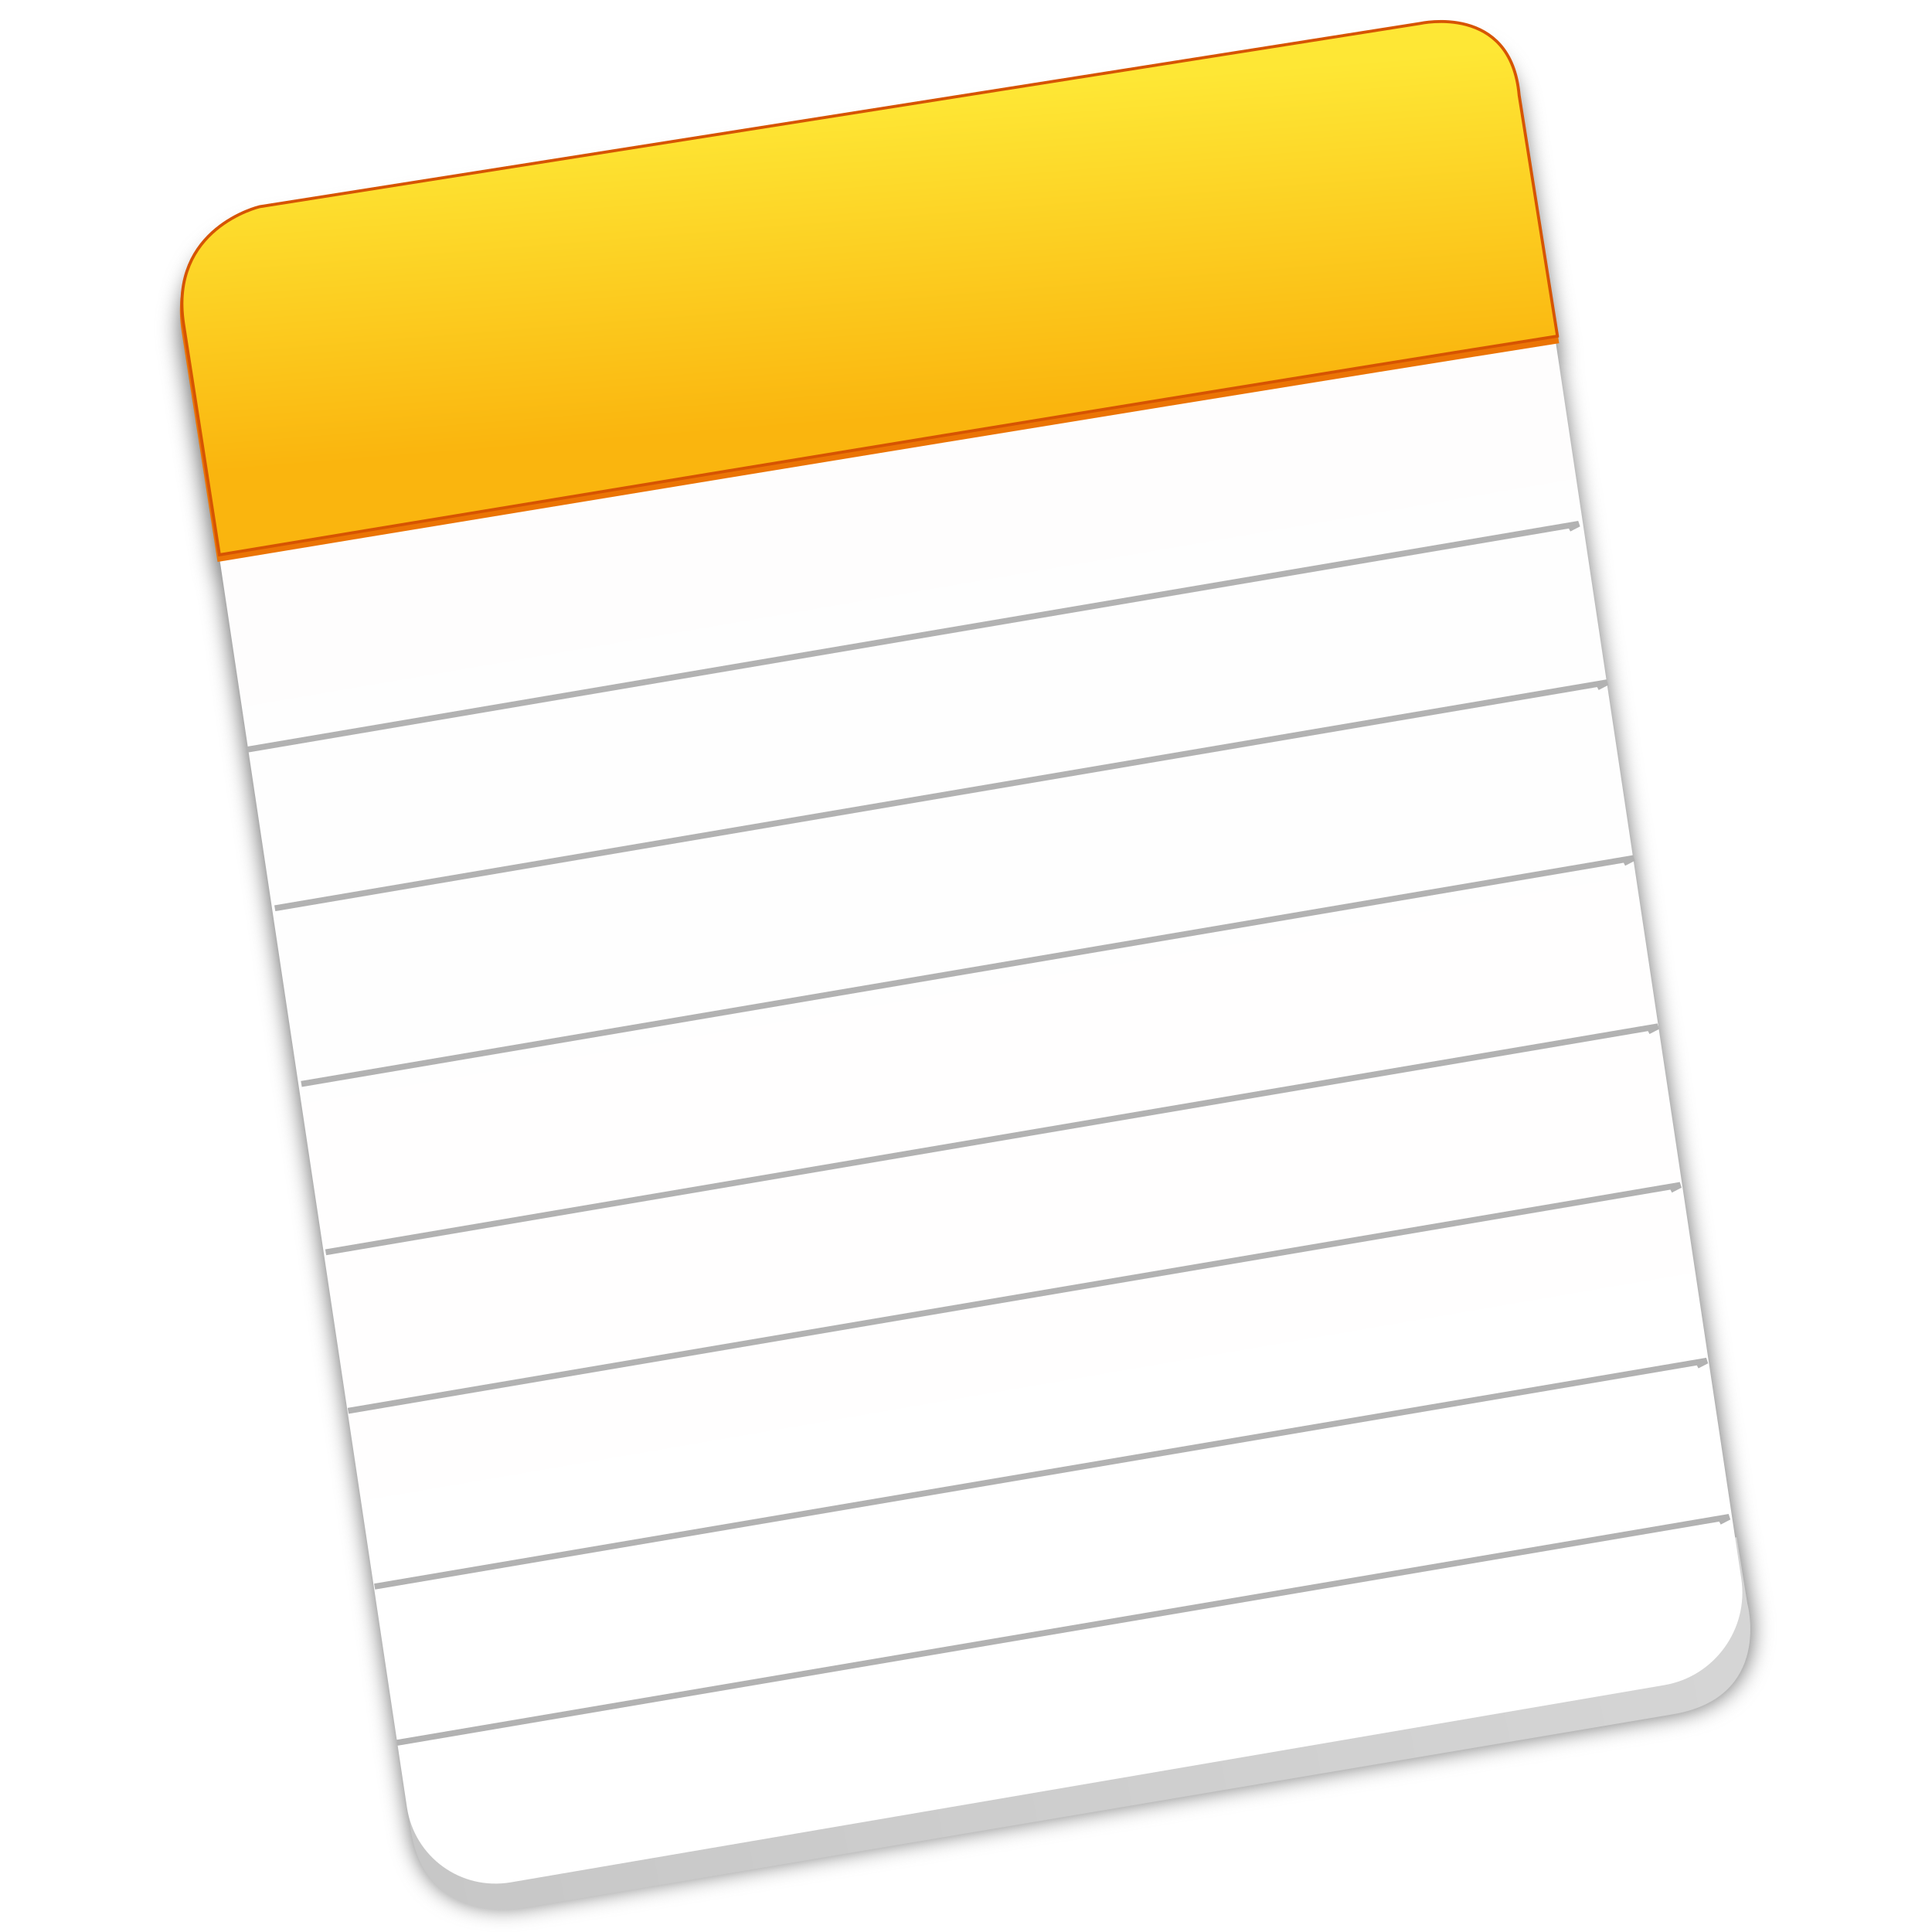
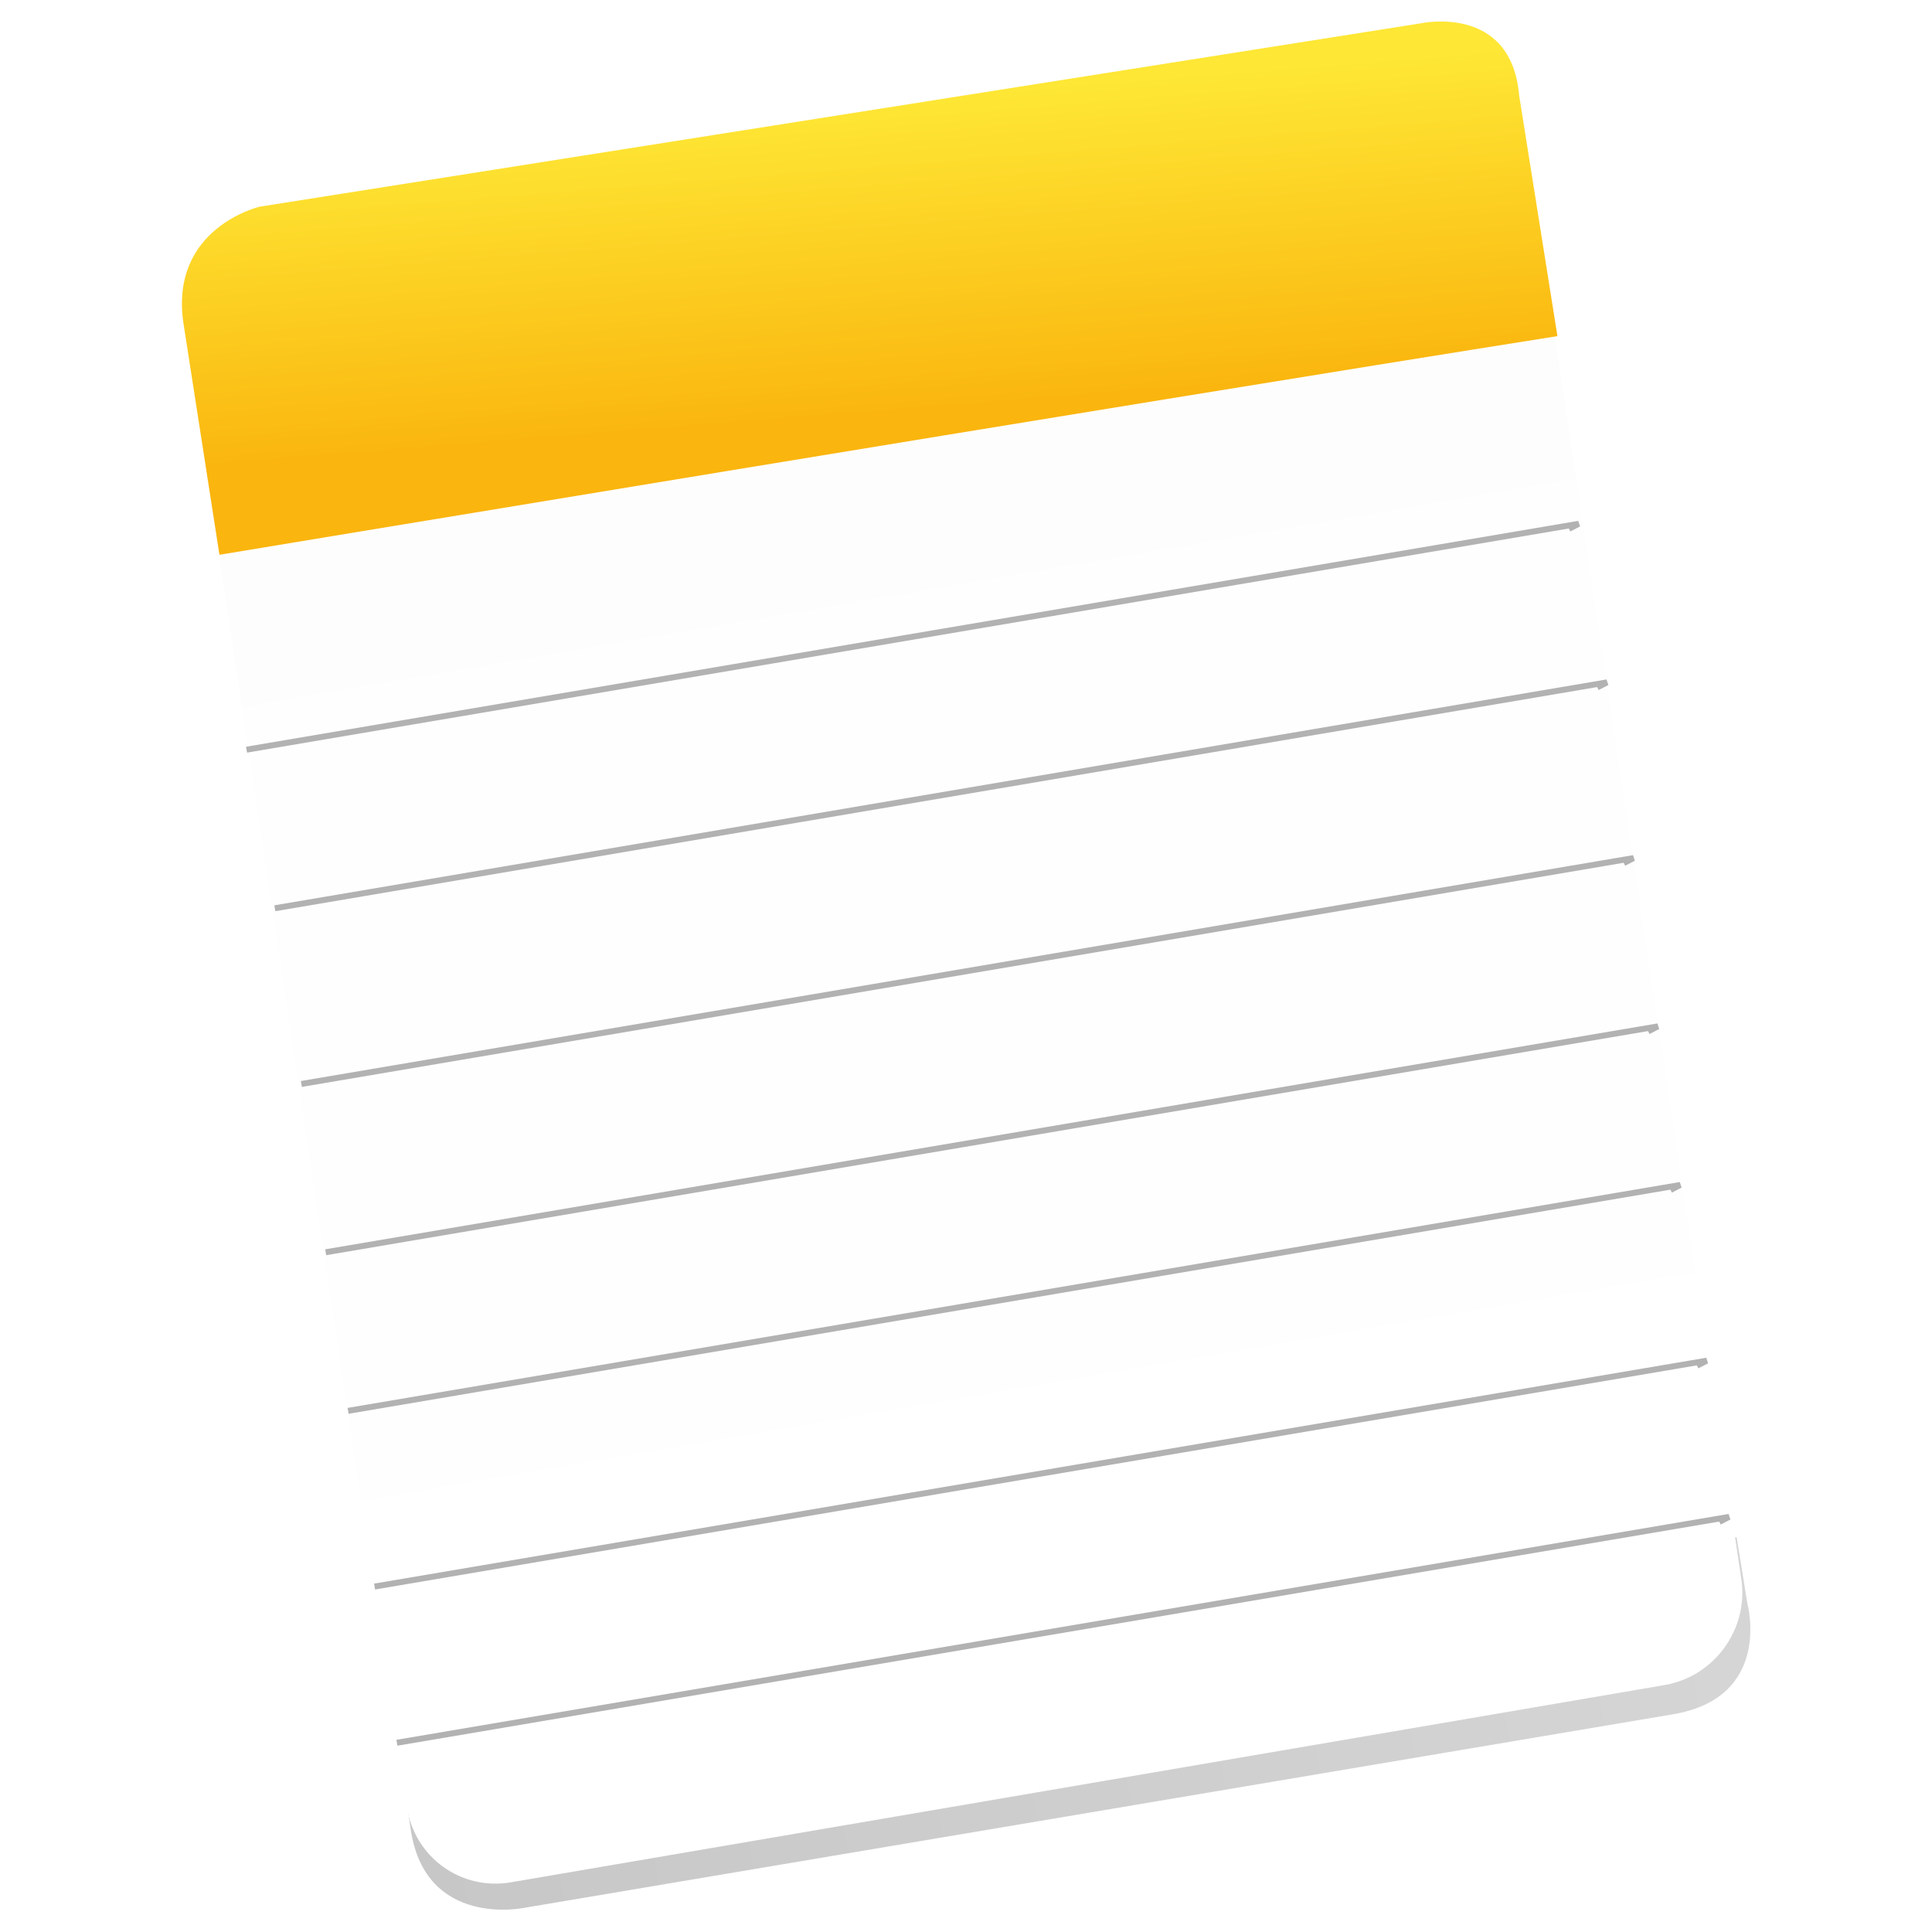
<svg xmlns="http://www.w3.org/2000/svg" xmlns:xlink="http://www.w3.org/1999/xlink" width="48" height="48" id="svg5453" version="1.1">
  <defs id="defs5455">
    <linearGradient id="linearGradient5263">
      <stop offset="0" style="stop-color:#a0d5ff;stop-opacity:1" id="stop5265" />
      <stop offset="1" style="stop-color:#a0d5ff;stop-opacity:1" id="stop5267" />
    </linearGradient>
    <linearGradient id="linearGradient4333">
      <stop offset="0" style="stop-color:#33383a;stop-opacity:1" id="stop4335" />
      <stop offset="1" style="stop-color:#747474;stop-opacity:1" id="stop4337" />
    </linearGradient>
    <linearGradient id="linearGradient4294">
      <stop id="stop4296" style="stop-color:#797979;stop-opacity:1" offset="0" />
      <stop id="stop4298" style="stop-color:#2e3436" offset="1" />
    </linearGradient>
    <linearGradient id="linearGradient3052">
      <stop offset="0" style="stop-color:#555753" id="stop3054" />
      <stop offset="1" style="stop-color:#2e3436" id="stop3056" />
    </linearGradient>
    <radialGradient r="17.995" gradientTransform="matrix(-0.09909444,0.5637063,-0.253009,-0.04447686,405.8275,514.364)" cx="25.641" cy="3.684" gradientUnits="userSpaceOnUse" xlink:href="#linearGradient3052" id="radialGradient3082" fx="25.641" fy="3.684" />
    <clipPath id="clipPath4458">
      <path id="use4460" d="m 69.626,12.145 -0.052,0 c -22.727,-0.292 -46.472,4.077 -46.709,4.122 -2.424,0.451 -4.946,2.974 -5.397,5.397 -0.044,0.237 -4.414,23.983 -4.122,46.71 -0.292,22.777 4.078,46.523 4.122,46.761 0.451,2.423 2.974,4.945 5.398,5.398 0.237,0.044 23.982,4.413 46.709,4.121 22.779,0.292 46.524,-4.077 46.761,-4.121 2.423,-0.452 4.946,-2.976 5.398,-5.399 0.044,-0.236 4.413,-23.981 4.121,-46.709 0.292,-22.777 -4.077,-46.523 -4.121,-46.761 -0.453,-2.423 -2.976,-4.946 -5.398,-5.397 -0.238,-0.045 -23.984,-4.414 -46.71,-4.122 z" />
    </clipPath>
    <linearGradient id="linearGradient4237">
      <stop id="stop4239" style="stop-color:#ff594d;stop-opacity:1" offset="0" />
      <stop id="stop4241" style="stop-color:#ff7f76;stop-opacity:1" offset="1" />
    </linearGradient>
    <linearGradient id="linearGradient4210">
      <stop offset="0" style="stop-color:#ff584c;stop-opacity:1" id="stop4212" />
      <stop offset="1" style="stop-color:#ff8077;stop-opacity:1" id="stop4214" />
    </linearGradient>
    <linearGradient id="linearGradient4179">
      <stop id="stop4181" style="stop-color:#ffee5e;stop-opacity:1" offset="0" />
      <stop id="stop4183" style="stop-color:#feff8b;stop-opacity:1" offset="1" />
    </linearGradient>
    <linearGradient id="linearGradient4210-3">
      <stop id="stop4212-1" style="stop-color:#ffce69;stop-opacity:1" offset="0" />
      <stop id="stop4214-6" style="stop-color:#ffce54;stop-opacity:1" offset="1" />
    </linearGradient>
    <linearGradient id="linearGradient4237-0">
      <stop offset="0" style="stop-color:#ffee5e;stop-opacity:1" id="stop4239-8" />
      <stop offset="1" style="stop-color:#feff9f;stop-opacity:1" id="stop4241-9" />
    </linearGradient>
    <linearGradient id="linearGradient4237-2">
      <stop offset="0" style="stop-color:#ffa0a6;stop-opacity:1" id="stop4239-7" />
      <stop offset="1" style="stop-color:#ffa0a5;stop-opacity:1" id="stop4241-2" />
    </linearGradient>
    <linearGradient id="linearGradient8311">
      <stop id="stop8313" style="stop-color:#ce89ff;stop-opacity:1" offset="0" />
      <stop id="stop8315" style="stop-color:#e898ff;stop-opacity:1" offset="1" />
    </linearGradient>
    <linearGradient id="linearGradient4237-8">
      <stop offset="0" style="stop-color:#cf8aff;stop-opacity:1" id="stop4239-2" />
      <stop offset="1" style="stop-color:#eaa0ff;stop-opacity:1" id="stop4241-3" />
    </linearGradient>
    <linearGradient id="linearGradient8311-3">
      <stop id="stop8313-0" style="stop-color:#ffcc6b;stop-opacity:1" offset="0" />
      <stop id="stop8315-1" style="stop-color:#ffcf98;stop-opacity:1" offset="1" />
    </linearGradient>
    <linearGradient id="linearGradient4237-3">
      <stop offset="0" style="stop-color:#ffcc6e;stop-opacity:1" id="stop4239-0" />
      <stop offset="1" style="stop-color:#ffe4a0;stop-opacity:1" id="stop4241-7" />
    </linearGradient>
    <linearGradient id="linearGradient8311-31">
      <stop id="stop8313-2" style="stop-color:#f089ff;stop-opacity:1" offset="0" />
      <stop id="stop8315-6" style="stop-color:#ffadea;stop-opacity:1" offset="1" />
    </linearGradient>
    <linearGradient id="linearGradient4237-6">
      <stop offset="0" style="stop-color:#f18bfe;stop-opacity:1" id="stop4239-22" />
      <stop offset="1" style="stop-color:#fcc3ff;stop-opacity:1" id="stop4241-0" />
    </linearGradient>
    <linearGradient id="linearGradient8467">
      <stop offset="0" style="stop-color:#b9b9b9;stop-opacity:1" id="stop8469" />
      <stop offset="1" style="stop-color:#d1d1d1;stop-opacity:1" id="stop8471" />
    </linearGradient>
    <linearGradient id="linearGradient8311-5">
      <stop id="stop8313-7" style="stop-color:#b9b9b9;stop-opacity:1" offset="0" />
      <stop id="stop8315-3" style="stop-color:#d2d2d2;stop-opacity:1" offset="1" />
    </linearGradient>
    <linearGradient id="linearGradient4237-4">
      <stop offset="0" style="stop-color:#bababa;stop-opacity:1" id="stop4239-9" />
      <stop offset="1" style="stop-color:#c8c8c8;stop-opacity:1" id="stop4241-37" />
    </linearGradient>
    <linearGradient id="linearGradient8467-7">
      <stop offset="0" style="stop-color:#3ec896;stop-opacity:1" id="stop8469-4" />
      <stop offset="1" style="stop-color:#66d9af;stop-opacity:1" id="stop8471-7" />
    </linearGradient>
    <linearGradient id="linearGradient8311-1">
      <stop id="stop8313-9" style="stop-color:#494949;stop-opacity:1" offset="0" />
      <stop id="stop8315-5" style="stop-color:#616774;stop-opacity:1" offset="1" />
    </linearGradient>
    <linearGradient gradientUnits="userSpaceOnUse" gradientTransform="scale(1.128802,0.8858951)" x1="209.957" y1="0" x2="209.957" y2="116.694" id="linearGradient-1">
      <stop stop-color="#A7A7A7" offset="0%" id="stop4884" />
      <stop stop-color="#8D8D8D" offset="100%" id="stop4886" />
    </linearGradient>
    <linearGradient gradientUnits="userSpaceOnUse" gradientTransform="scale(1.227981,0.8143451)" x1="193" y1="411.584" x2="193" y2="105.4" id="linearGradient-2">
      <stop stop-color="#707070" offset="0%" id="stop4889" />
      <stop stop-color="#ABABAB" offset="100%" id="stop4891" />
    </linearGradient>
    <linearGradient gradientUnits="userSpaceOnUse" gradientTransform="scale(1.227981,0.8143451)" x1="193" y1="70.609" x2="193" y2="457.423" id="linearGradient-3">
      <stop stop-color="#000000" stop-opacity="0" offset="0%" id="stop4894" />
      <stop stop-color="#000000" stop-opacity="0.19" offset="100%" id="stop4896" />
    </linearGradient>
    <linearGradient id="linearGradient4232">
      <stop id="stop4234" offset="0" style="stop-color:#333333;stop-opacity:1" />
      <stop id="stop4236" offset="1" style="stop-color:#353535;stop-opacity:1" />
    </linearGradient>
    <linearGradient id="linearGradient4172">
      <stop style="stop-color:#3dc796;stop-opacity:1" offset="0" id="stop4174" />
      <stop style="stop-color:#57d68d;stop-opacity:1" offset="1" id="stop4176" />
    </linearGradient>
    <linearGradient id="linearGradient4233">
      <stop id="stop4235" offset="0" style="stop-color:#212121;stop-opacity:1" />
      <stop id="stop4237" offset="1" style="stop-color:#1d2022;stop-opacity:0" />
    </linearGradient>
    <linearGradient id="linearGradient8467-6">
      <stop offset="0" style="stop-color:#56d8d1;stop-opacity:1" id="stop8469-5" />
      <stop offset="1" style="stop-color:#9df7ee;stop-opacity:1" id="stop8471-8" />
    </linearGradient>
    <linearGradient id="linearGradient8311-10">
      <stop id="stop8313-3" style="stop-color:#55d8d1;stop-opacity:1" offset="0" />
      <stop id="stop8315-8" style="stop-color:#66efe7;stop-opacity:1" offset="1" />
    </linearGradient>
    <linearGradient id="linearGradient8467-8">
      <stop offset="0" style="stop-color:#dea679;stop-opacity:1" id="stop8469-9" />
      <stop offset="1" style="stop-color:#f7d19d;stop-opacity:1" id="stop8471-2" />
    </linearGradient>
    <linearGradient id="linearGradient8311-0">
      <stop id="stop8313-90" style="stop-color:#dda579;stop-opacity:1" offset="0" />
      <stop id="stop8315-88" style="stop-color:#f3bc87;stop-opacity:1" offset="1" />
    </linearGradient>
    <linearGradient id="linearGradient8467-2">
      <stop offset="0" style="stop-color:#5fa4d5;stop-opacity:1" id="stop8469-6" />
      <stop offset="1" style="stop-color:#9dc9f7;stop-opacity:1" id="stop8471-5" />
    </linearGradient>
    <linearGradient id="linearGradient8311-06">
      <stop id="stop8313-6" style="stop-color:#5fa3d4;stop-opacity:1" offset="0" />
      <stop id="stop8315-2" style="stop-color:#6bb9ff;stop-opacity:1" offset="1" />
    </linearGradient>
    <clipPath id="clipPath4458-0">
      <path id="use4460-4" d="m 69.626,12.145 -0.052,0 c -22.727,-0.292 -46.472,4.077 -46.709,4.122 -2.424,0.451 -4.946,2.974 -5.397,5.397 -0.044,0.237 -4.414,23.983 -4.122,46.71 -0.292,22.777 4.078,46.523 4.122,46.761 0.451,2.423 2.974,4.945 5.398,5.398 0.237,0.044 23.982,4.413 46.709,4.121 22.779,0.292 46.524,-4.077 46.761,-4.121 2.423,-0.452 4.946,-2.976 5.398,-5.399 0.044,-0.236 4.413,-23.981 4.121,-46.709 0.292,-22.777 -4.077,-46.523 -4.121,-46.761 -0.453,-2.423 -2.976,-4.946 -5.398,-5.397 -0.238,-0.045 -23.984,-4.414 -46.71,-4.122 z" />
    </clipPath>
    <radialGradient r="17.995" gradientTransform="matrix(-0.09909444,0.5637063,-0.253009,-0.04447686,405.8275,514.364)" cx="25.641" cy="3.684" gradientUnits="userSpaceOnUse" xlink:href="#linearGradient3052" id="radialGradient3082-0" fx="25.641" fy="3.684" />
    <clipPath id="clipPath4458-1">
      <path id="use4460-7" d="m 69.626,12.145 -0.052,0 c -22.727,-0.292 -46.472,4.077 -46.709,4.122 -2.424,0.451 -4.946,2.974 -5.397,5.397 -0.044,0.237 -4.414,23.983 -4.122,46.71 -0.292,22.777 4.078,46.523 4.122,46.761 0.451,2.423 2.974,4.945 5.398,5.398 0.237,0.044 23.982,4.413 46.709,4.121 22.779,0.292 46.524,-4.077 46.761,-4.121 2.423,-0.452 4.946,-2.976 5.398,-5.399 0.044,-0.236 4.413,-23.981 4.121,-46.709 0.292,-22.777 -4.077,-46.523 -4.121,-46.761 -0.453,-2.423 -2.976,-4.946 -5.398,-5.397 -0.238,-0.045 -23.984,-4.414 -46.71,-4.122 z" />
    </clipPath>
    <clipPath id="clipPath4458-0-3">
      <path id="use4460-4-6" d="m 69.626,12.145 -0.052,0 c -22.727,-0.292 -46.472,4.077 -46.709,4.122 -2.424,0.451 -4.946,2.974 -5.397,5.397 -0.044,0.237 -4.414,23.983 -4.122,46.71 -0.292,22.777 4.078,46.523 4.122,46.761 0.451,2.423 2.974,4.945 5.398,5.398 0.237,0.044 23.982,4.413 46.709,4.121 22.779,0.292 46.524,-4.077 46.761,-4.121 2.423,-0.452 4.946,-2.976 5.398,-5.399 0.044,-0.236 4.413,-23.981 4.121,-46.709 0.292,-22.777 -4.077,-46.523 -4.121,-46.761 -0.453,-2.423 -2.976,-4.946 -5.398,-5.397 -0.238,-0.045 -23.984,-4.414 -46.71,-4.122 z" />
    </clipPath>
    <clipPath id="clipPath4458-2">
      <path d="m 69.626,12.145 -0.052,0 c -22.727,-0.292 -46.472,4.077 -46.709,4.122 -2.424,0.451 -4.946,2.974 -5.397,5.397 -0.044,0.237 -4.414,23.983 -4.122,46.71 -0.292,22.777 4.078,46.523 4.122,46.761 0.451,2.423 2.974,4.945 5.398,5.398 0.237,0.044 23.982,4.413 46.709,4.121 22.779,0.292 46.524,-4.077 46.761,-4.121 2.423,-0.452 4.946,-2.976 5.398,-5.399 0.044,-0.236 4.413,-23.981 4.121,-46.709 0.292,-22.777 -4.077,-46.523 -4.121,-46.761 -0.453,-2.423 -2.976,-4.946 -5.398,-5.397 -0.238,-0.045 -23.984,-4.414 -46.71,-4.122 z" id="use4460-3" />
    </clipPath>
    <radialGradient r="17.995" gradientTransform="matrix(-0.09909444,0.5637063,-0.253009,-0.04447686,405.8275,514.364)" cx="25.641" cy="3.684" gradientUnits="userSpaceOnUse" xlink:href="#linearGradient3052" id="radialGradient3082-1" fx="25.641" fy="3.684" />
    <clipPath id="clipPath4458-5">
      <path id="use4460-75" d="m 69.626,12.145 -0.052,0 c -22.727,-0.292 -46.472,4.077 -46.709,4.122 -2.424,0.451 -4.946,2.974 -5.397,5.397 -0.044,0.237 -4.414,23.983 -4.122,46.71 -0.292,22.777 4.078,46.523 4.122,46.761 0.451,2.423 2.974,4.945 5.398,5.398 0.237,0.044 23.982,4.413 46.709,4.121 22.779,0.292 46.524,-4.077 46.761,-4.121 2.423,-0.452 4.946,-2.976 5.398,-5.399 0.044,-0.236 4.413,-23.981 4.121,-46.709 0.292,-22.777 -4.077,-46.523 -4.121,-46.761 -0.453,-2.423 -2.976,-4.946 -5.398,-5.397 -0.238,-0.045 -23.984,-4.414 -46.71,-4.122 z" />
    </clipPath>
    <clipPath id="clipPath4458-0-32">
      <path id="use4460-4-4" d="m 69.626,12.145 -0.052,0 c -22.727,-0.292 -46.472,4.077 -46.709,4.122 -2.424,0.451 -4.946,2.974 -5.397,5.397 -0.044,0.237 -4.414,23.983 -4.122,46.71 -0.292,22.777 4.078,46.523 4.122,46.761 0.451,2.423 2.974,4.945 5.398,5.398 0.237,0.044 23.982,4.413 46.709,4.121 22.779,0.292 46.524,-4.077 46.761,-4.121 2.423,-0.452 4.946,-2.976 5.398,-5.399 0.044,-0.236 4.413,-23.981 4.121,-46.709 0.292,-22.777 -4.077,-46.523 -4.121,-46.761 -0.453,-2.423 -2.976,-4.946 -5.398,-5.397 -0.238,-0.045 -23.984,-4.414 -46.71,-4.122 z" />
    </clipPath>
    <linearGradient xlink:href="#linearGradient4477" id="linearGradient4483" x1="265.116" y1="603.681" x2="309.778" y2="595.135" gradientUnits="userSpaceOnUse" gradientTransform="matrix(0.9912652,0,0,1,8.554863,-26.68672)" />
    <linearGradient id="linearGradient4477">
      <stop style="stop-color:#c7c7c7;stop-opacity:1" offset="0" id="stop4479" />
      <stop style="stop-color:#d5d5d5;stop-opacity:1" offset="1" id="stop4481" />
    </linearGradient>
    <linearGradient gradientTransform="matrix(1.422008,0,0,1.349104,-375.4042,-119.1261)" gradientUnits="userSpaceOnUse" y2="503.798" x2="409.571" y1="543.798" x1="409.571" id="linearGradient4158" xlink:href="#linearGradient4152" />
    <linearGradient id="linearGradient4152">
      <stop id="stop4154" offset="0" style="stop-color:#ffffff;stop-opacity:1" />
      <stop id="stop4156" offset="1" style="stop-color:#fefdfd;stop-opacity:1" />
    </linearGradient>
    <linearGradient gradientTransform="translate(0.166942,-0.3390369)" xlink:href="#linearGradient4384" id="linearGradient4390-6" x1="287.398" y1="527.492" x2="286.542" y2="516.778" gradientUnits="userSpaceOnUse" />
    <linearGradient id="linearGradient4384">
      <stop style="stop-color:#fab50e;stop-opacity:1" offset="0" id="stop4386" />
      <stop style="stop-color:#fee735;stop-opacity:1" offset="1" id="stop4388" />
    </linearGradient>
-     <filter style="color-interpolation-filters:sRGB" id="filter4524" x="-0.017" width="1.034" y="-0.014" height="1.029">
-       <feGaussianBlur stdDeviation="0.378" id="feGaussianBlur4526" />
-     </filter>
  </defs>
  <g id="layer1" transform="translate(-384.5714,-499.798)">
    <g id="layer1-75" transform="translate(-45.09464,-4.594182)">
      <g transform="translate(49.04405,-24.6167)" id="g4816">
        <g id="g5112" transform="translate(45.1211,5.05031)">
-           <g transform="matrix(0.7393112,0,0,0.7294395,145.2966,150.2178)" id="g4581-8" style="fill:#676767;fill-opacity:1;filter:url(#filter4524)">
-             <path id="path4475-7" d="m 270.704,572.003 44.951,-7.226 0.36,2.225 c 0,0 0.878,3.184 -2.541,3.734 l -38.575,6.499 c 0,0 -3.319,0.701 -3.812,-2.637 z" style="opacity:1;fill:#676767;fill-opacity:1;fill-rule:evenodd;stroke:none;stroke-width:1px;stroke-linecap:butt;stroke-linejoin:miter;stroke-opacity:1" />
-             <rect style="opacity:1;fill:#676767;fill-opacity:1;stroke:none;stroke-width:0.265;stroke-miterlimit:4;stroke-dasharray:none;stroke-opacity:1" id="rect4139-7" width="45.504" height="53.964" x="182.836" y="560.55" ry="3.081" transform="matrix(0.9856963,-0.1685314,0.1484026,0.988927,0,0)" />
-             <path id="path4382-3" d="m 309.687,524.643 -1.291,-8.091 c -0.268,-3.106 -3.338,-2.418 -3.338,-2.418 l -39.108,6.159 c 0,0 -3.069,0.715 -2.564,3.951 l 1.209,7.75 c 0,0 30.535,-5.051 45.092,-7.35 z" style="opacity:1;fill:#676767;fill-opacity:1;fill-rule:evenodd;stroke:none;stroke-width:1px;stroke-linecap:butt;stroke-linejoin:miter;stroke-opacity:1" />
-             <path id="path4382-5-9" d="m 309.631,524.404 -1.287,-8.091 c -0.268,-3.106 -3.329,-2.418 -3.329,-2.418 l -39.004,6.159 c 0,0 -3.061,0.715 -2.558,3.951 l 1.205,7.75 c 0,0 30.454,-5.051 44.973,-7.35 z" style="opacity:1;fill:#676767;fill-opacity:1;fill-rule:evenodd;stroke:none;stroke-width:0.1;stroke-linecap:butt;stroke-linejoin:miter;stroke-miterlimit:4;stroke-dasharray:none;stroke-opacity:1" />
-           </g>
          <g transform="matrix(0.7391467,0,0,0.7391467,145.332,144.6972)" id="g4581">
            <path id="path4475" d="m 270.704,572.003 44.951,-7.226 0.36,2.225 c 0,0 0.878,3.184 -2.541,3.734 l -38.575,6.499 c 0,0 -3.319,0.701 -3.812,-2.637 z" style="opacity:1;fill:url(#linearGradient4483);fill-opacity:1;fill-rule:evenodd;stroke:none;stroke-width:1px;stroke-linecap:butt;stroke-linejoin:miter;stroke-opacity:1" />
            <rect style="opacity:1;fill:url(#linearGradient4158);fill-opacity:1;stroke:none;stroke-width:0.265;stroke-miterlimit:4;stroke-dasharray:none;stroke-opacity:1" id="rect4139" width="45.504" height="53.964" x="182.836" y="560.55" ry="3.081" transform="matrix(0.9856963,-0.1685314,0.1484026,0.988927,0,0)" />
-             <path id="path4382" d="m 309.687,524.643 -1.291,-8.091 c -0.268,-3.106 -3.338,-2.418 -3.338,-2.418 l -39.108,6.159 c 0,0 -3.069,0.715 -2.564,3.951 l 1.209,7.75 c 0,0 30.535,-5.051 45.092,-7.35 z" style="opacity:1;fill:#eb7404;fill-opacity:1;fill-rule:evenodd;stroke:none;stroke-width:1px;stroke-linecap:butt;stroke-linejoin:miter;stroke-opacity:1" />
-             <path id="path4382-5" d="m 309.631,524.404 -1.287,-8.091 c -0.268,-3.106 -3.329,-2.418 -3.329,-2.418 l -39.004,6.159 c 0,0 -3.061,0.715 -2.558,3.951 l 1.205,7.75 c 0,0 30.454,-5.051 44.973,-7.35 z" style="opacity:1;fill:url(#linearGradient4390-6);fill-opacity:1;fill-rule:evenodd;stroke:#d65402;stroke-width:0.1;stroke-linecap:butt;stroke-linejoin:miter;stroke-miterlimit:4;stroke-dasharray:none;stroke-opacity:1" />
+             <path id="path4382-5" d="m 309.631,524.404 -1.287,-8.091 c -0.268,-3.106 -3.329,-2.418 -3.329,-2.418 l -39.004,6.159 c 0,0 -3.061,0.715 -2.558,3.951 l 1.205,7.75 c 0,0 30.454,-5.051 44.973,-7.35 z" style="opacity:1;fill:url(#linearGradient4390-6);fill-opacity:1;fill-rule:evenodd;stroke:none;stroke-width:0.1;stroke-linecap:butt;stroke-linejoin:miter;stroke-miterlimit:4;stroke-dasharray:none;stroke-opacity:1" />
            <g transform="matrix(0.9999313,-0.01171937,0.01171937,0.9999313,-75.36112,6.953781)" id="g4572">
              <path style="fill:none;fill-opacity:1;fill-rule:evenodd;stroke:#b2b2b2;stroke-width:0.2;stroke-linecap:butt;stroke-linejoin:miter;stroke-miterlimit:4;stroke-dasharray:none;stroke-opacity:1" d="m 334.679,535.311 44.864,-7.067 -0.329,0.164" id="path4504" />
              <path style="fill:none;fill-opacity:1;fill-rule:evenodd;stroke:#b2b2b2;stroke-width:0.2;stroke-linecap:butt;stroke-linejoin:miter;stroke-miterlimit:4;stroke-dasharray:none;stroke-opacity:1" d="m 335.568,540.652 44.864,-7.067 -0.329,0.164" id="path4504-1" />
              <path style="fill:none;fill-opacity:1;fill-rule:evenodd;stroke:#b2b2b2;stroke-width:0.2;stroke-linecap:butt;stroke-linejoin:miter;stroke-miterlimit:4;stroke-dasharray:none;stroke-opacity:1" d="m 336.39,546.568 44.864,-7.067 -0.329,0.164" id="path4504-1-6" />
              <path style="fill:none;fill-opacity:1;fill-rule:evenodd;stroke:#b2b2b2;stroke-width:0.2;stroke-linecap:butt;stroke-linejoin:miter;stroke-miterlimit:4;stroke-dasharray:none;stroke-opacity:1" d="m 337.142,552.234 44.864,-7.067 -0.329,0.164" id="path4504-7" />
              <path style="fill:none;fill-opacity:1;fill-rule:evenodd;stroke:#b2b2b2;stroke-width:0.2;stroke-linecap:butt;stroke-linejoin:miter;stroke-miterlimit:4;stroke-dasharray:none;stroke-opacity:1" d="m 337.832,557.573 44.864,-7.067 -0.329,0.164" id="path4504-1-3" />
              <path style="fill:none;fill-opacity:1;fill-rule:evenodd;stroke:#b2b2b2;stroke-width:0.2;stroke-linecap:butt;stroke-linejoin:miter;stroke-miterlimit:4;stroke-dasharray:none;stroke-opacity:1" d="m 338.653,563.489 44.864,-7.067 -0.329,0.164" id="path4504-1-6-1" />
              <path style="fill:none;fill-opacity:1;fill-rule:evenodd;stroke:#b2b2b2;stroke-width:0.2;stroke-linecap:butt;stroke-linejoin:miter;stroke-miterlimit:4;stroke-dasharray:none;stroke-opacity:1" d="m 339.342,568.748 44.864,-7.067 -0.329,0.164" id="path4504-1-6-1-4" />
            </g>
          </g>
        </g>
      </g>
    </g>
  </g>
</svg>
